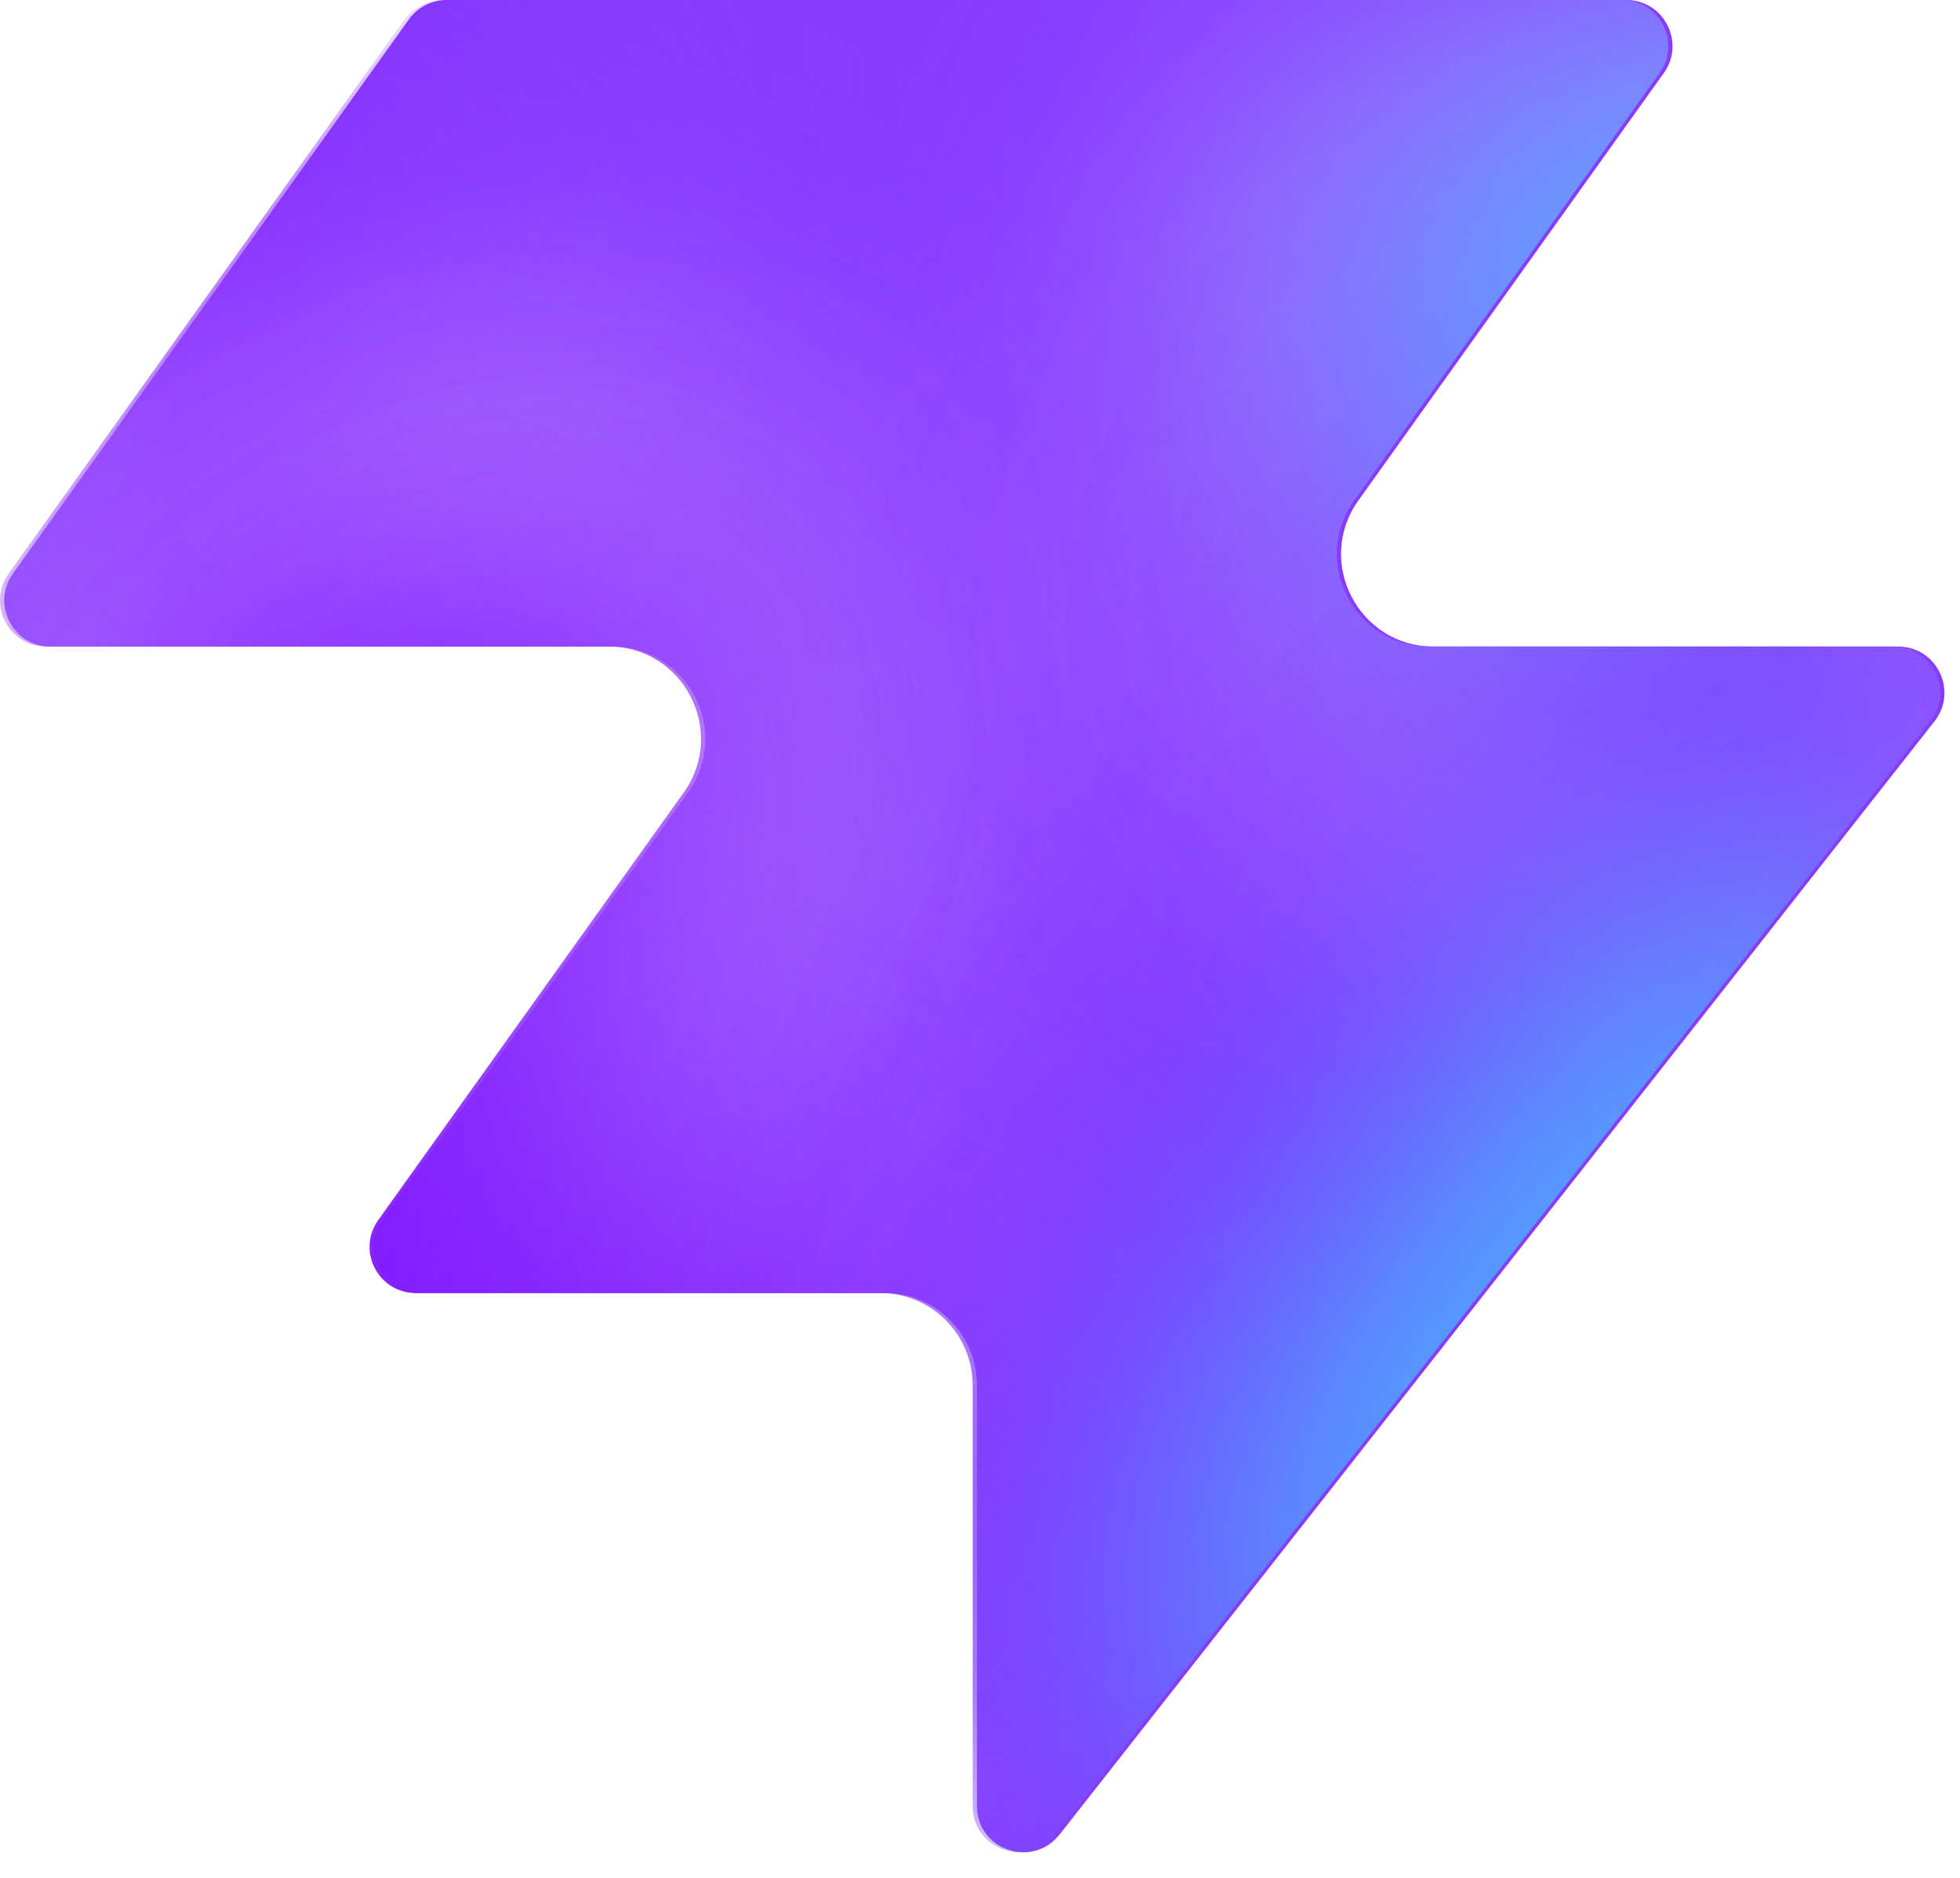
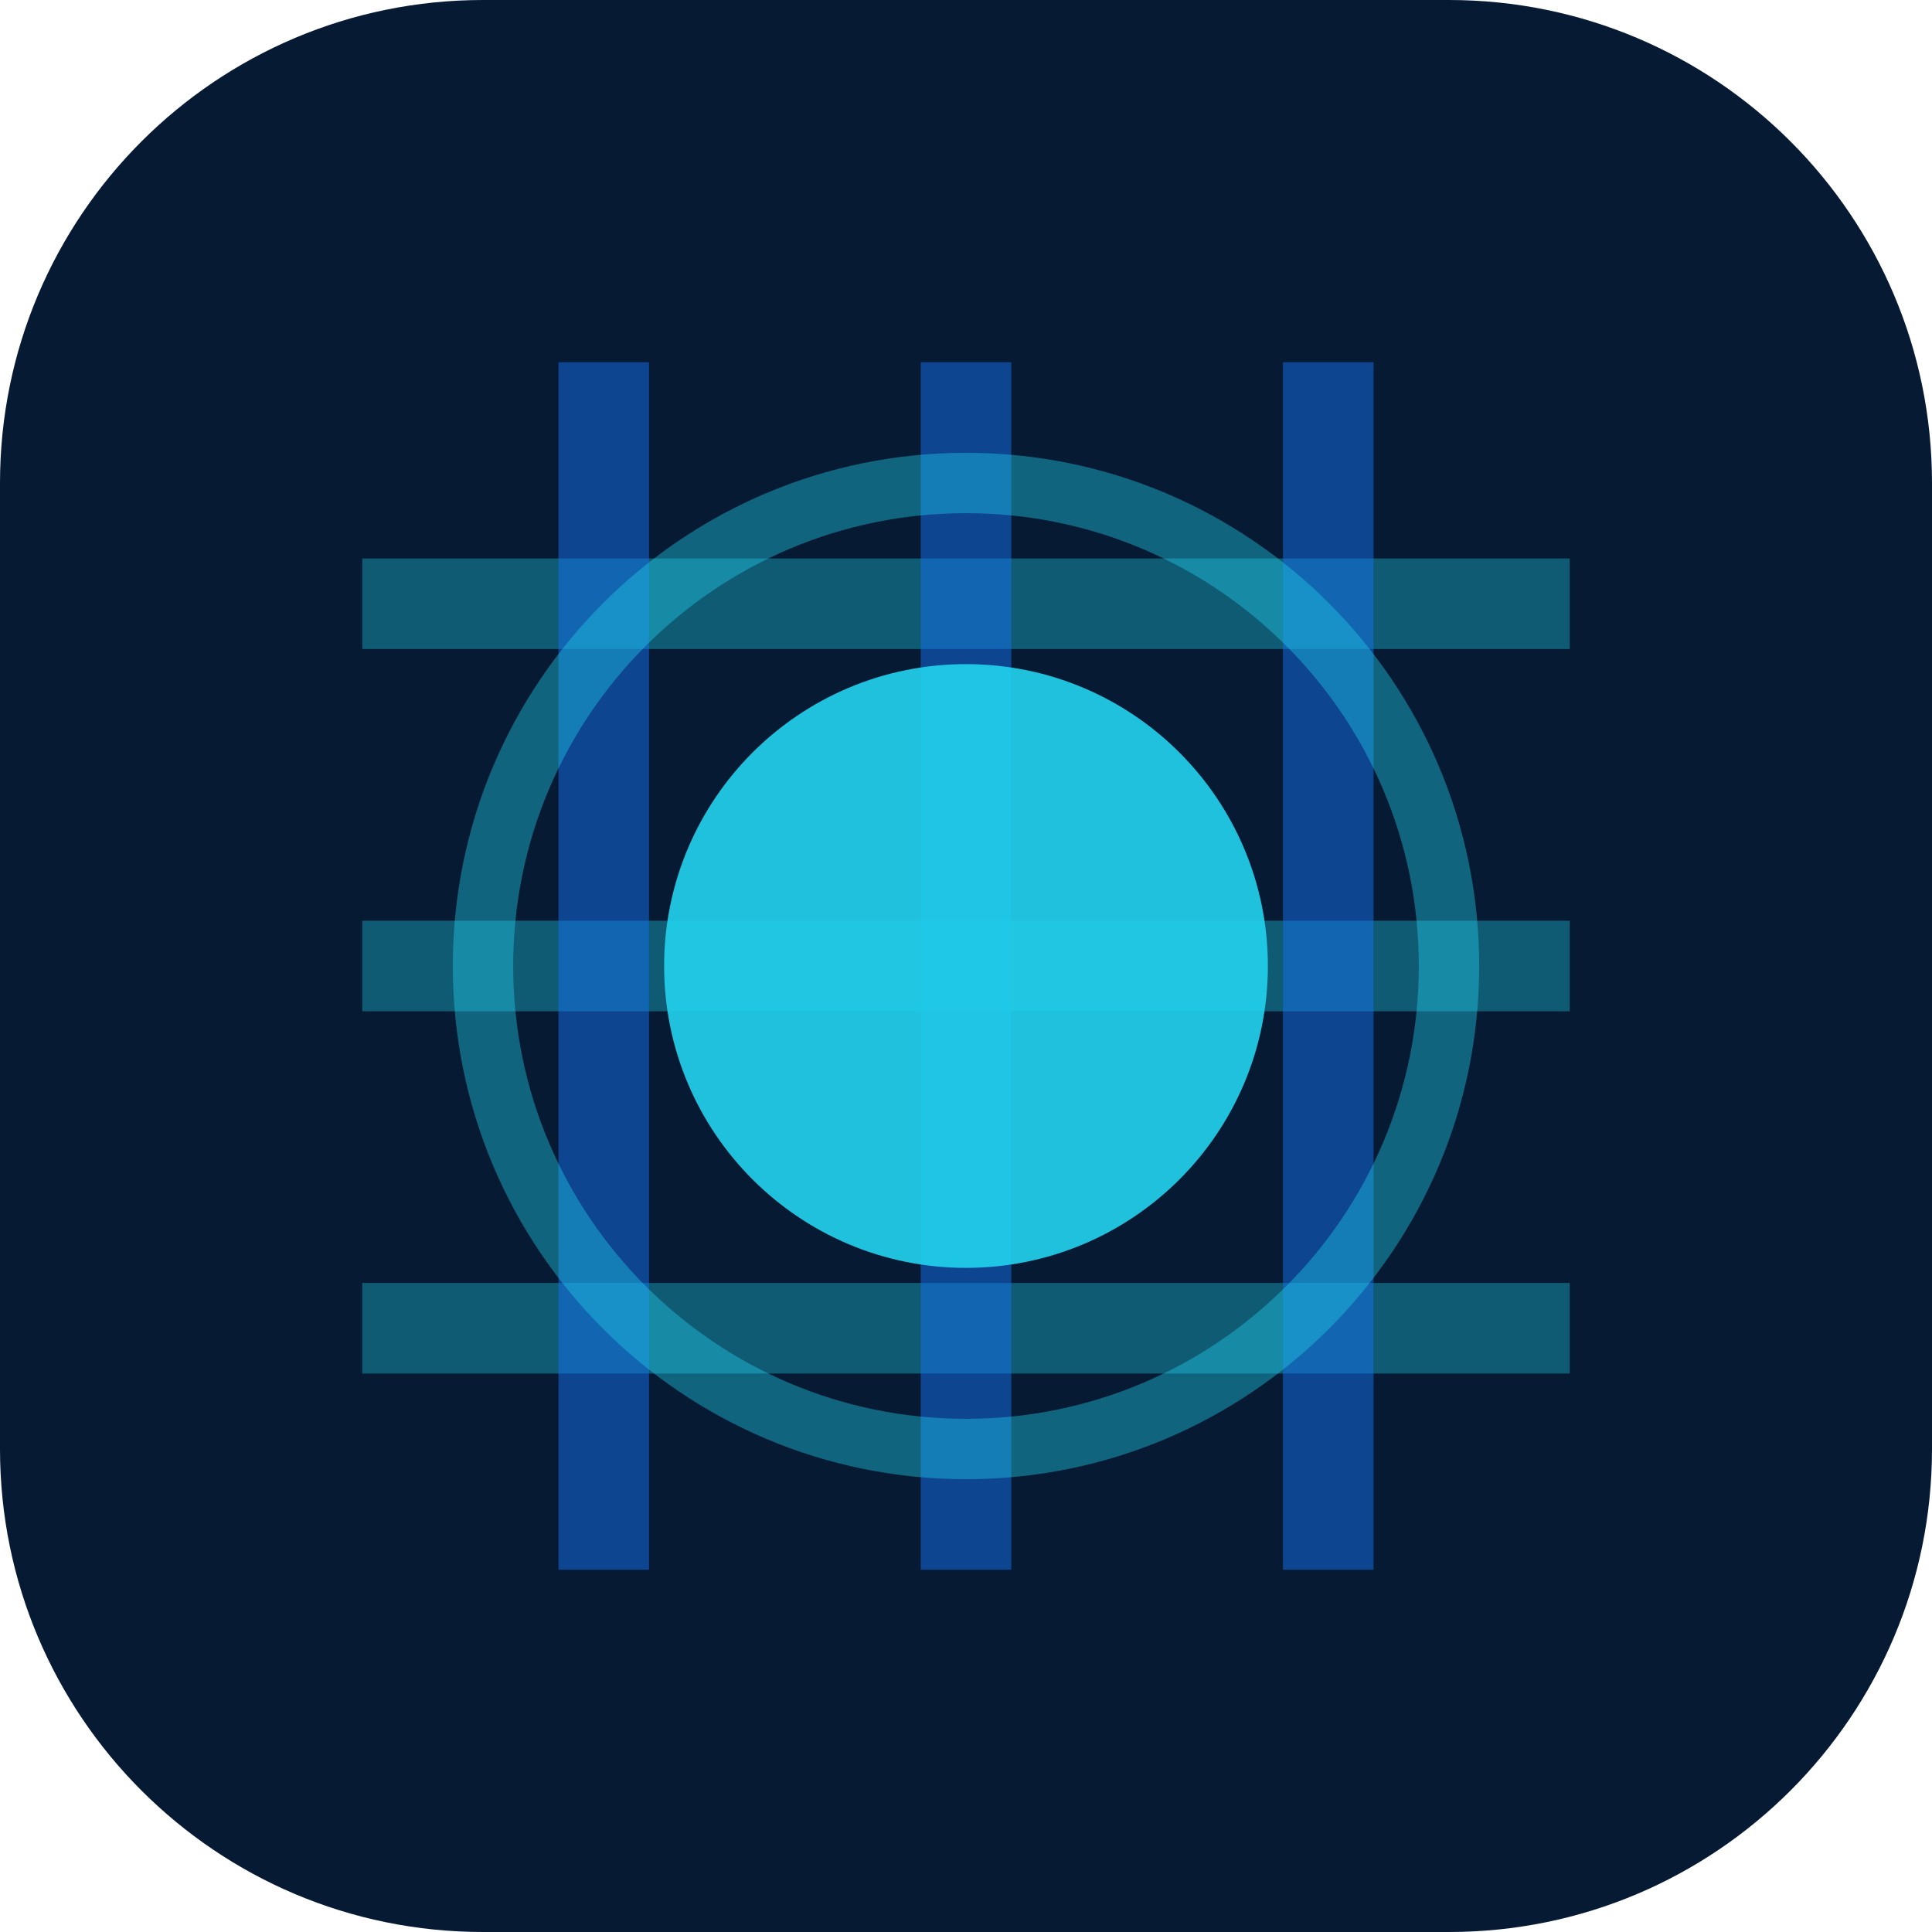
- <svg xmlns="http://www.w3.org/2000/svg" width="48" height="46" fill="none" viewBox="0 0 48 46">
-   <path fill="#863bff" d="M25.946 44.938c-.664.845-2.021.375-2.021-.698V33.937a2.26 2.26 0 0 0-2.262-2.262H10.287c-.92 0-1.456-1.04-.92-1.788l7.48-10.471c1.07-1.497 0-3.578-1.842-3.578H1.237c-.92 0-1.456-1.04-.92-1.788L10.013.474c.214-.297.556-.474.92-.474h28.894c.92 0 1.456 1.04.92 1.788l-7.48 10.471c-1.07 1.498 0 3.579 1.842 3.579h11.377c.943 0 1.473 1.088.89 1.83L25.947 44.94z" style="fill:#863bff;fill:color(display-p3 .525 .23 1);fill-opacity:1" />
-   <mask id="a" width="48" height="46" x="0" y="0" maskUnits="userSpaceOnUse" style="mask-type:alpha">
-     <path fill="#000" d="M25.842 44.938c-.664.844-2.021.375-2.021-.698V33.937a2.26 2.26 0 0 0-2.262-2.262H10.183c-.92 0-1.456-1.04-.92-1.788l7.48-10.471c1.07-1.498 0-3.579-1.842-3.579H1.133c-.92 0-1.456-1.04-.92-1.787L9.91.473c.214-.297.556-.474.92-.474h28.894c.92 0 1.456 1.04.92 1.788l-7.48 10.471c-1.07 1.498 0 3.578 1.842 3.578h11.377c.943 0 1.473 1.088.89 1.832L25.843 44.94z" style="fill:#000;fill-opacity:1" />
-   </mask>
-   <g mask="url(#a)">
-     <g filter="url(#b)">
-       <ellipse cx="5.508" cy="14.704" fill="#ede6ff" rx="5.508" ry="14.704" style="fill:#ede6ff;fill:color(display-p3 .927 .903 1);fill-opacity:1" transform="matrix(.00324 1 1 -.00324 -4.47 31.516)" />
-     </g>
-     <g filter="url(#c)">
-       <ellipse cx="10.399" cy="29.851" fill="#ede6ff" rx="10.399" ry="29.851" style="fill:#ede6ff;fill:color(display-p3 .927 .903 1);fill-opacity:1" transform="matrix(.00324 1 1 -.00324 -39.328 7.883)" />
-     </g>
-     <g filter="url(#d)">
-       <ellipse cx="5.508" cy="30.487" fill="#7e14ff" rx="5.508" ry="30.487" style="fill:#7e14ff;fill:color(display-p3 .492 .077 1);fill-opacity:1" transform="rotate(89.814 -25.913 -14.639)scale(1 -1)" />
-     </g>
-     <g filter="url(#e)">
-       <ellipse cx="5.508" cy="30.599" fill="#7e14ff" rx="5.508" ry="30.599" style="fill:#7e14ff;fill:color(display-p3 .492 .077 1);fill-opacity:1" transform="rotate(89.814 -32.644 -3.334)scale(1 -1)" />
-     </g>
-     <g filter="url(#f)">
-       <ellipse cx="5.508" cy="30.599" fill="#7e14ff" rx="5.508" ry="30.599" style="fill:#7e14ff;fill:color(display-p3 .492 .077 1);fill-opacity:1" transform="matrix(.00324 1 1 -.00324 -34.34 30.47)" />
-     </g>
-     <g filter="url(#g)">
-       <ellipse cx="14.072" cy="22.078" fill="#ede6ff" rx="14.072" ry="22.078" style="fill:#ede6ff;fill:color(display-p3 .927 .903 1);fill-opacity:1" transform="rotate(93.35 24.506 48.493)scale(-1 1)" />
-     </g>
-     <g filter="url(#h)">
-       <ellipse cx="3.47" cy="21.501" fill="#7e14ff" rx="3.47" ry="21.501" style="fill:#7e14ff;fill:color(display-p3 .492 .077 1);fill-opacity:1" transform="rotate(89.009 28.708 47.59)scale(-1 1)" />
-     </g>
-     <g filter="url(#i)">
-       <ellipse cx="3.47" cy="21.501" fill="#7e14ff" rx="3.47" ry="21.501" style="fill:#7e14ff;fill:color(display-p3 .492 .077 1);fill-opacity:1" transform="rotate(89.009 28.708 47.59)scale(-1 1)" />
-     </g>
-     <g filter="url(#j)">
-       <ellipse cx=".387" cy="8.972" fill="#7e14ff" rx="4.407" ry="29.108" style="fill:#7e14ff;fill:color(display-p3 .492 .077 1);fill-opacity:1" transform="rotate(39.51 .387 8.972)" />
-     </g>
-     <g filter="url(#k)">
-       <ellipse cx="47.523" cy="-6.092" fill="#7e14ff" rx="4.407" ry="29.108" style="fill:#7e14ff;fill:color(display-p3 .492 .077 1);fill-opacity:1" transform="rotate(37.892 47.523 -6.092)" />
-     </g>
-     <g filter="url(#l)">
-       <ellipse cx="41.412" cy="6.333" fill="#47bfff" rx="5.971" ry="9.665" style="fill:#47bfff;fill:color(display-p3 .28 .748 1);fill-opacity:1" transform="rotate(37.892 41.412 6.333)" />
-     </g>
-     <g filter="url(#m)">
-       <ellipse cx="-1.879" cy="38.332" fill="#7e14ff" rx="4.407" ry="29.108" style="fill:#7e14ff;fill:color(display-p3 .492 .077 1);fill-opacity:1" transform="rotate(37.892 -1.88 38.332)" />
-     </g>
-     <g filter="url(#n)">
-       <ellipse cx="-1.879" cy="38.332" fill="#7e14ff" rx="4.407" ry="29.108" style="fill:#7e14ff;fill:color(display-p3 .492 .077 1);fill-opacity:1" transform="rotate(37.892 -1.88 38.332)" />
-     </g>
-     <g filter="url(#o)">
-       <ellipse cx="35.651" cy="29.907" fill="#7e14ff" rx="4.407" ry="29.108" style="fill:#7e14ff;fill:color(display-p3 .492 .077 1);fill-opacity:1" transform="rotate(37.892 35.651 29.907)" />
-     </g>
-     <g filter="url(#p)">
-       <ellipse cx="38.418" cy="32.4" fill="#47bfff" rx="5.971" ry="15.297" style="fill:#47bfff;fill:color(display-p3 .28 .748 1);fill-opacity:1" transform="rotate(37.892 38.418 32.4)" />
-     </g>
-   </g>
-   <defs>
-     <filter id="b" width="60.045" height="41.654" x="-19.77" y="16.149" color-interpolation-filters="sRGB" filterUnits="userSpaceOnUse">
-       <feFlood flood-opacity="0" result="BackgroundImageFix" />
-       <feBlend in="SourceGraphic" in2="BackgroundImageFix" result="shape" />
-       <feGaussianBlur result="effect1_foregroundBlur_2002_17158" stdDeviation="7.659" />
-     </filter>
-     <filter id="c" width="90.34" height="51.437" x="-54.613" y="-7.533" color-interpolation-filters="sRGB" filterUnits="userSpaceOnUse">
-       <feFlood flood-opacity="0" result="BackgroundImageFix" />
-       <feBlend in="SourceGraphic" in2="BackgroundImageFix" result="shape" />
-       <feGaussianBlur result="effect1_foregroundBlur_2002_17158" stdDeviation="7.659" />
-     </filter>
-     <filter id="d" width="79.355" height="29.4" x="-49.64" y="2.03" color-interpolation-filters="sRGB" filterUnits="userSpaceOnUse">
-       <feFlood flood-opacity="0" result="BackgroundImageFix" />
-       <feBlend in="SourceGraphic" in2="BackgroundImageFix" result="shape" />
-       <feGaussianBlur result="effect1_foregroundBlur_2002_17158" stdDeviation="4.596" />
-     </filter>
-     <filter id="e" width="79.579" height="29.4" x="-45.045" y="20.029" color-interpolation-filters="sRGB" filterUnits="userSpaceOnUse">
-       <feFlood flood-opacity="0" result="BackgroundImageFix" />
-       <feBlend in="SourceGraphic" in2="BackgroundImageFix" result="shape" />
-       <feGaussianBlur result="effect1_foregroundBlur_2002_17158" stdDeviation="4.596" />
-     </filter>
-     <filter id="f" width="79.579" height="29.4" x="-43.513" y="21.178" color-interpolation-filters="sRGB" filterUnits="userSpaceOnUse">
-       <feFlood flood-opacity="0" result="BackgroundImageFix" />
-       <feBlend in="SourceGraphic" in2="BackgroundImageFix" result="shape" />
-       <feGaussianBlur result="effect1_foregroundBlur_2002_17158" stdDeviation="4.596" />
-     </filter>
-     <filter id="g" width="74.749" height="58.852" x="15.756" y="-17.901" color-interpolation-filters="sRGB" filterUnits="userSpaceOnUse">
-       <feFlood flood-opacity="0" result="BackgroundImageFix" />
-       <feBlend in="SourceGraphic" in2="BackgroundImageFix" result="shape" />
-       <feGaussianBlur result="effect1_foregroundBlur_2002_17158" stdDeviation="7.659" />
-     </filter>
-     <filter id="h" width="61.377" height="25.362" x="23.548" y="2.284" color-interpolation-filters="sRGB" filterUnits="userSpaceOnUse">
-       <feFlood flood-opacity="0" result="BackgroundImageFix" />
-       <feBlend in="SourceGraphic" in2="BackgroundImageFix" result="shape" />
-       <feGaussianBlur result="effect1_foregroundBlur_2002_17158" stdDeviation="4.596" />
-     </filter>
-     <filter id="i" width="61.377" height="25.362" x="23.548" y="2.284" color-interpolation-filters="sRGB" filterUnits="userSpaceOnUse">
-       <feFlood flood-opacity="0" result="BackgroundImageFix" />
-       <feBlend in="SourceGraphic" in2="BackgroundImageFix" result="shape" />
-       <feGaussianBlur result="effect1_foregroundBlur_2002_17158" stdDeviation="4.596" />
-     </filter>
-     <filter id="j" width="56.045" height="63.649" x="-27.636" y="-22.853" color-interpolation-filters="sRGB" filterUnits="userSpaceOnUse">
-       <feFlood flood-opacity="0" result="BackgroundImageFix" />
-       <feBlend in="SourceGraphic" in2="BackgroundImageFix" result="shape" />
-       <feGaussianBlur result="effect1_foregroundBlur_2002_17158" stdDeviation="4.596" />
-     </filter>
-     <filter id="k" width="54.814" height="64.646" x="20.116" y="-38.415" color-interpolation-filters="sRGB" filterUnits="userSpaceOnUse">
-       <feFlood flood-opacity="0" result="BackgroundImageFix" />
-       <feBlend in="SourceGraphic" in2="BackgroundImageFix" result="shape" />
-       <feGaussianBlur result="effect1_foregroundBlur_2002_17158" stdDeviation="4.596" />
-     </filter>
-     <filter id="l" width="33.541" height="35.313" x="24.641" y="-11.323" color-interpolation-filters="sRGB" filterUnits="userSpaceOnUse">
-       <feFlood flood-opacity="0" result="BackgroundImageFix" />
-       <feBlend in="SourceGraphic" in2="BackgroundImageFix" result="shape" />
-       <feGaussianBlur result="effect1_foregroundBlur_2002_17158" stdDeviation="4.596" />
-     </filter>
-     <filter id="m" width="54.814" height="64.646" x="-29.286" y="6.009" color-interpolation-filters="sRGB" filterUnits="userSpaceOnUse">
-       <feFlood flood-opacity="0" result="BackgroundImageFix" />
-       <feBlend in="SourceGraphic" in2="BackgroundImageFix" result="shape" />
-       <feGaussianBlur result="effect1_foregroundBlur_2002_17158" stdDeviation="4.596" />
-     </filter>
-     <filter id="n" width="54.814" height="64.646" x="-29.286" y="6.009" color-interpolation-filters="sRGB" filterUnits="userSpaceOnUse">
-       <feFlood flood-opacity="0" result="BackgroundImageFix" />
-       <feBlend in="SourceGraphic" in2="BackgroundImageFix" result="shape" />
-       <feGaussianBlur result="effect1_foregroundBlur_2002_17158" stdDeviation="4.596" />
-     </filter>
-     <filter id="o" width="54.814" height="64.646" x="8.244" y="-2.416" color-interpolation-filters="sRGB" filterUnits="userSpaceOnUse">
-       <feFlood flood-opacity="0" result="BackgroundImageFix" />
-       <feBlend in="SourceGraphic" in2="BackgroundImageFix" result="shape" />
-       <feGaussianBlur result="effect1_foregroundBlur_2002_17158" stdDeviation="4.596" />
-     </filter>
-     <filter id="p" width="39.409" height="43.623" x="18.713" y="10.588" color-interpolation-filters="sRGB" filterUnits="userSpaceOnUse">
-       <feFlood flood-opacity="0" result="BackgroundImageFix" />
-       <feBlend in="SourceGraphic" in2="BackgroundImageFix" result="shape" />
-       <feGaussianBlur result="effect1_foregroundBlur_2002_17158" stdDeviation="4.596" />
-     </filter>
-   </defs>
+ <svg xmlns="http://www.w3.org/2000/svg" viewBox="0 0 32 32" fill="none">
+   <rect width="32" height="32" rx="8" fill="#071A33" />
+   <path stroke="#22D3EE" stroke-width="1.5" stroke-opacity="0.35" d="M6 10h20M6 16h20M6 22h20" />
+   <path stroke="#1570EF" stroke-width="1.5" stroke-opacity="0.5" d="M10 6v20M16 6v20M22 6v20" />
+   <circle cx="16" cy="16" r="5" fill="#22D3EE" fill-opacity="0.9" />
+   <circle cx="16" cy="16" r="8" stroke="#22D3EE" stroke-width="1" stroke-opacity="0.4" />
</svg>
